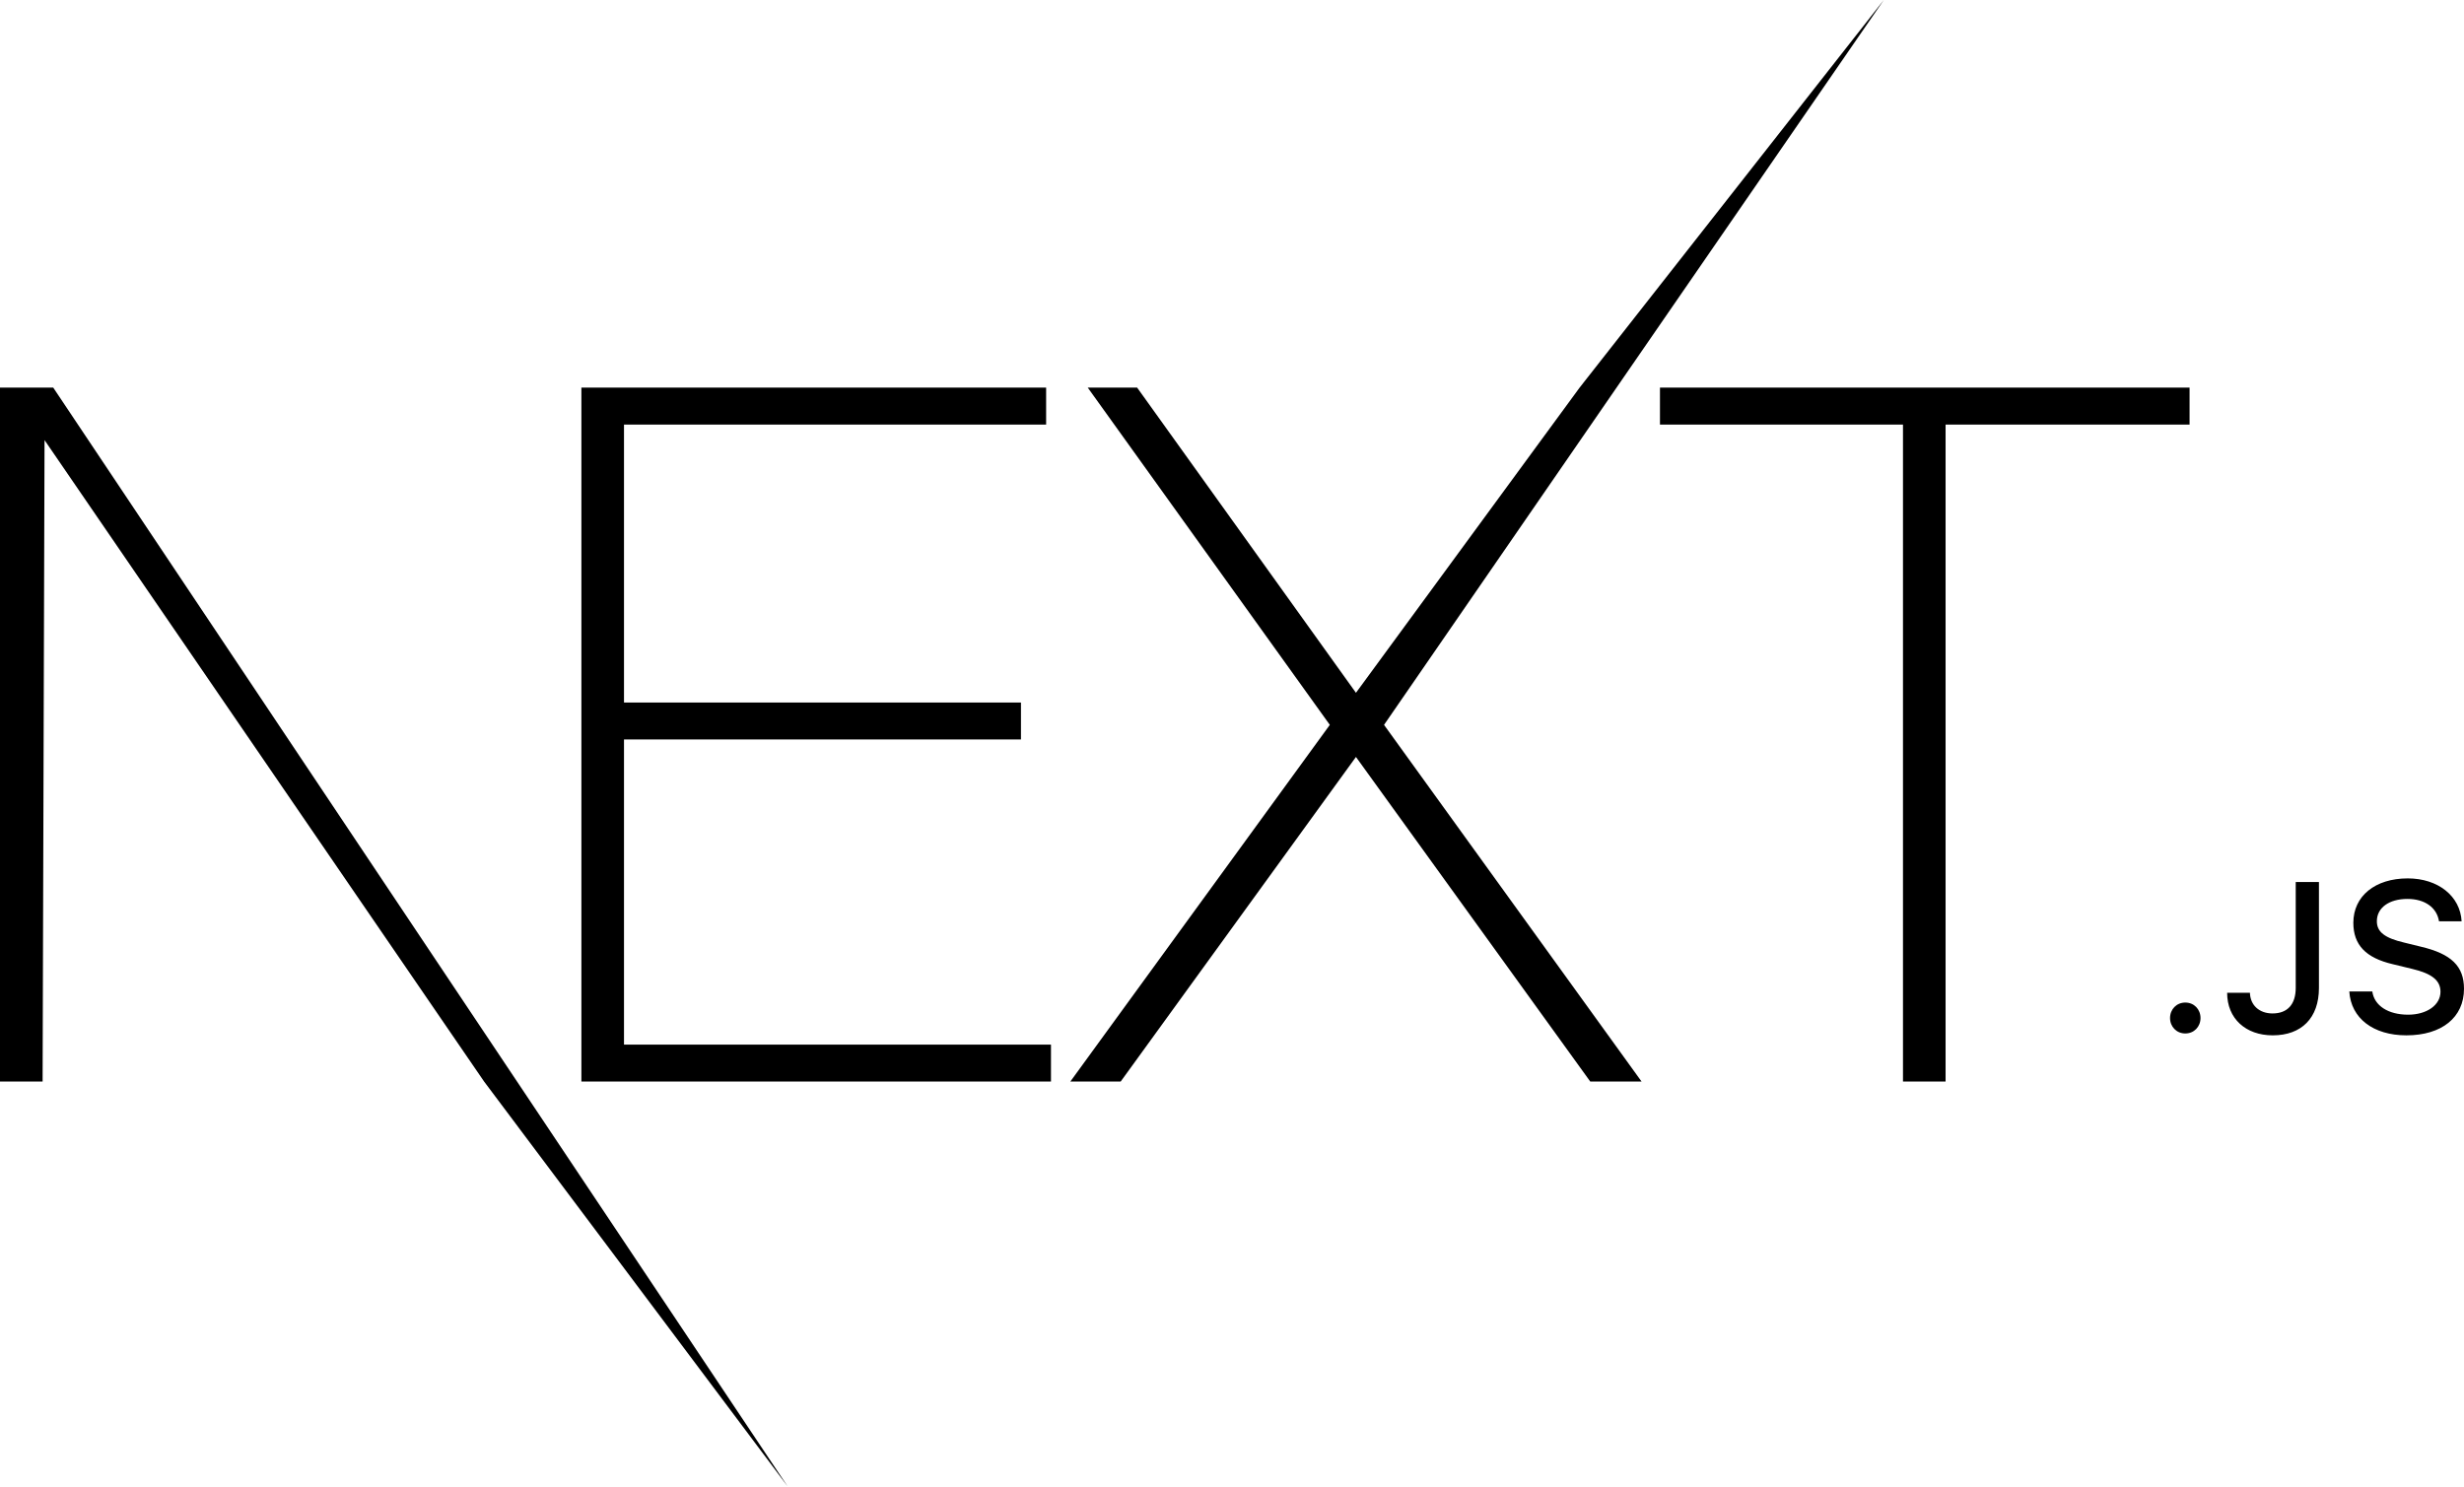
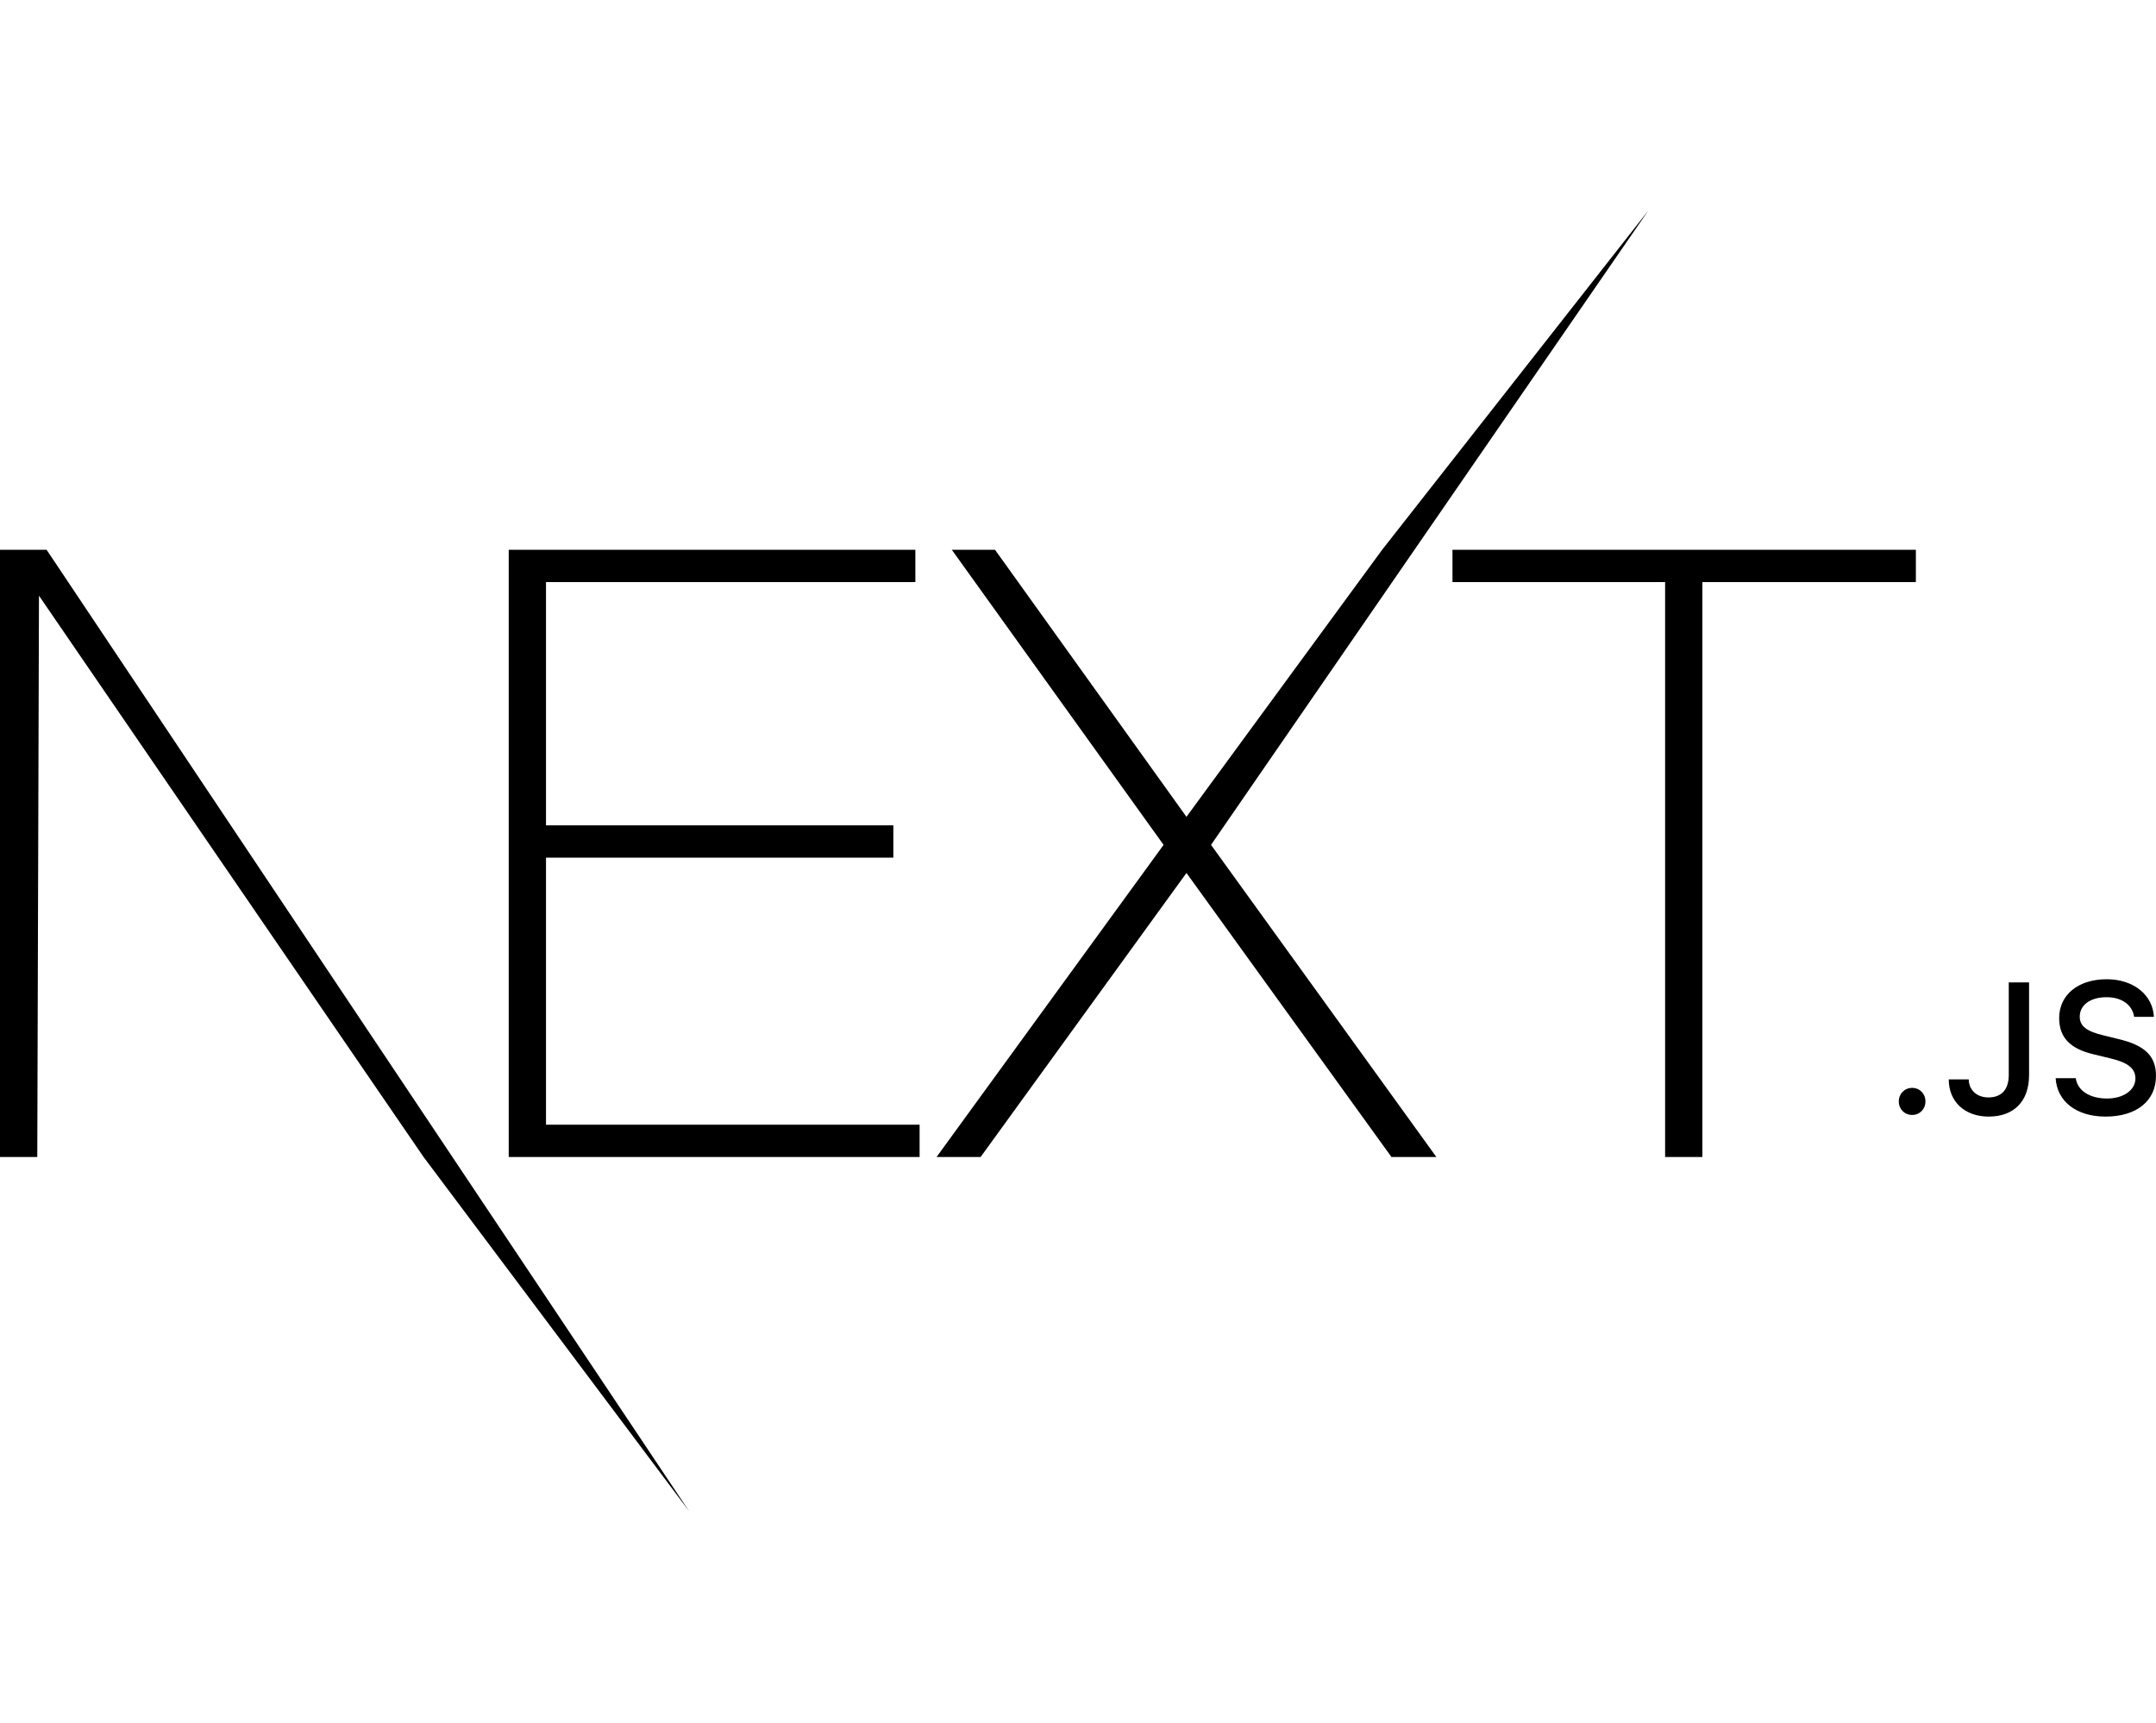
- <svg xmlns="http://www.w3.org/2000/svg" width="512px" height="309px" viewBox="0 0 512 309" version="1.1" preserveAspectRatio="xMidYMid">
+ <svg xmlns="http://www.w3.org/2000/svg" width="512px" height="409px" viewBox="0 0 512 309" version="1.1" preserveAspectRatio="xMidYMid">
  <g>
    <path d="M120.81,80.561 L217.378,80.561 L217.378,88.237 L129.662,88.237 L129.662,146.004 L212.148,146.004 L212.148,153.679 L129.662,153.679 L129.662,217.102 L218.384,217.102 L218.384,224.777 L120.81,224.777 L120.81,80.561 Z M226.029,80.561 L236.29,80.561 L281.757,143.984 L328.23,80.561 L391.441,0 L287.591,150.649 L341.106,224.777 L330.443,224.777 L281.757,157.315 L232.869,224.777 L222.408,224.777 L276.325,150.649 L226.029,80.561 Z M344.928,88.237 L344.928,80.561 L454.976,80.561 L454.976,88.237 L404.277,88.237 L404.277,224.777 L395.425,224.777 L395.425,88.237 L344.928,88.237 Z M1.42108547e-14,80.561 L11.065,80.561 L163.646,308.884 L100.592,224.777 L9.254,91.468 L8.852,224.777 L1.42108547e-14,224.777 L1.42108547e-14,80.561 Z M454.084,214.785 C452.275,214.785 450.919,213.384 450.919,211.573 C450.919,209.762 452.275,208.361 454.084,208.361 C455.914,208.361 457.249,209.762 457.249,211.573 C457.249,213.384 455.914,214.785 454.084,214.785 Z M462.782,206.335 L467.519,206.335 C467.583,208.9 469.456,210.625 472.212,210.625 C475.291,210.625 477.035,208.771 477.035,205.3 L477.035,183.31 L481.858,183.31 L481.858,205.321 C481.858,211.573 478.241,215.174 472.255,215.174 C466.636,215.174 462.782,211.681 462.782,206.335 Z M488.166,206.054 L492.946,206.054 C493.355,209.008 496.24,210.883 500.395,210.883 C504.271,210.883 507.113,208.878 507.113,206.119 C507.113,203.748 505.304,202.325 501.192,201.355 L497.187,200.385 C491.568,199.069 489.006,196.353 489.006,191.783 C489.006,186.242 493.527,182.556 500.309,182.556 C506.617,182.556 511.225,186.242 511.505,191.481 L506.811,191.481 C506.359,188.614 503.862,186.824 500.244,186.824 C496.434,186.824 493.893,188.657 493.893,191.459 C493.893,193.68 495.529,194.952 499.577,195.9 L503,196.741 C509.373,198.229 512,200.816 512,205.494 C512,211.444 507.393,215.174 500.029,215.174 C493.14,215.174 488.511,211.616 488.166,206.054 Z" fill="#000000" fill-rule="nonzero" />
  </g>
</svg>
